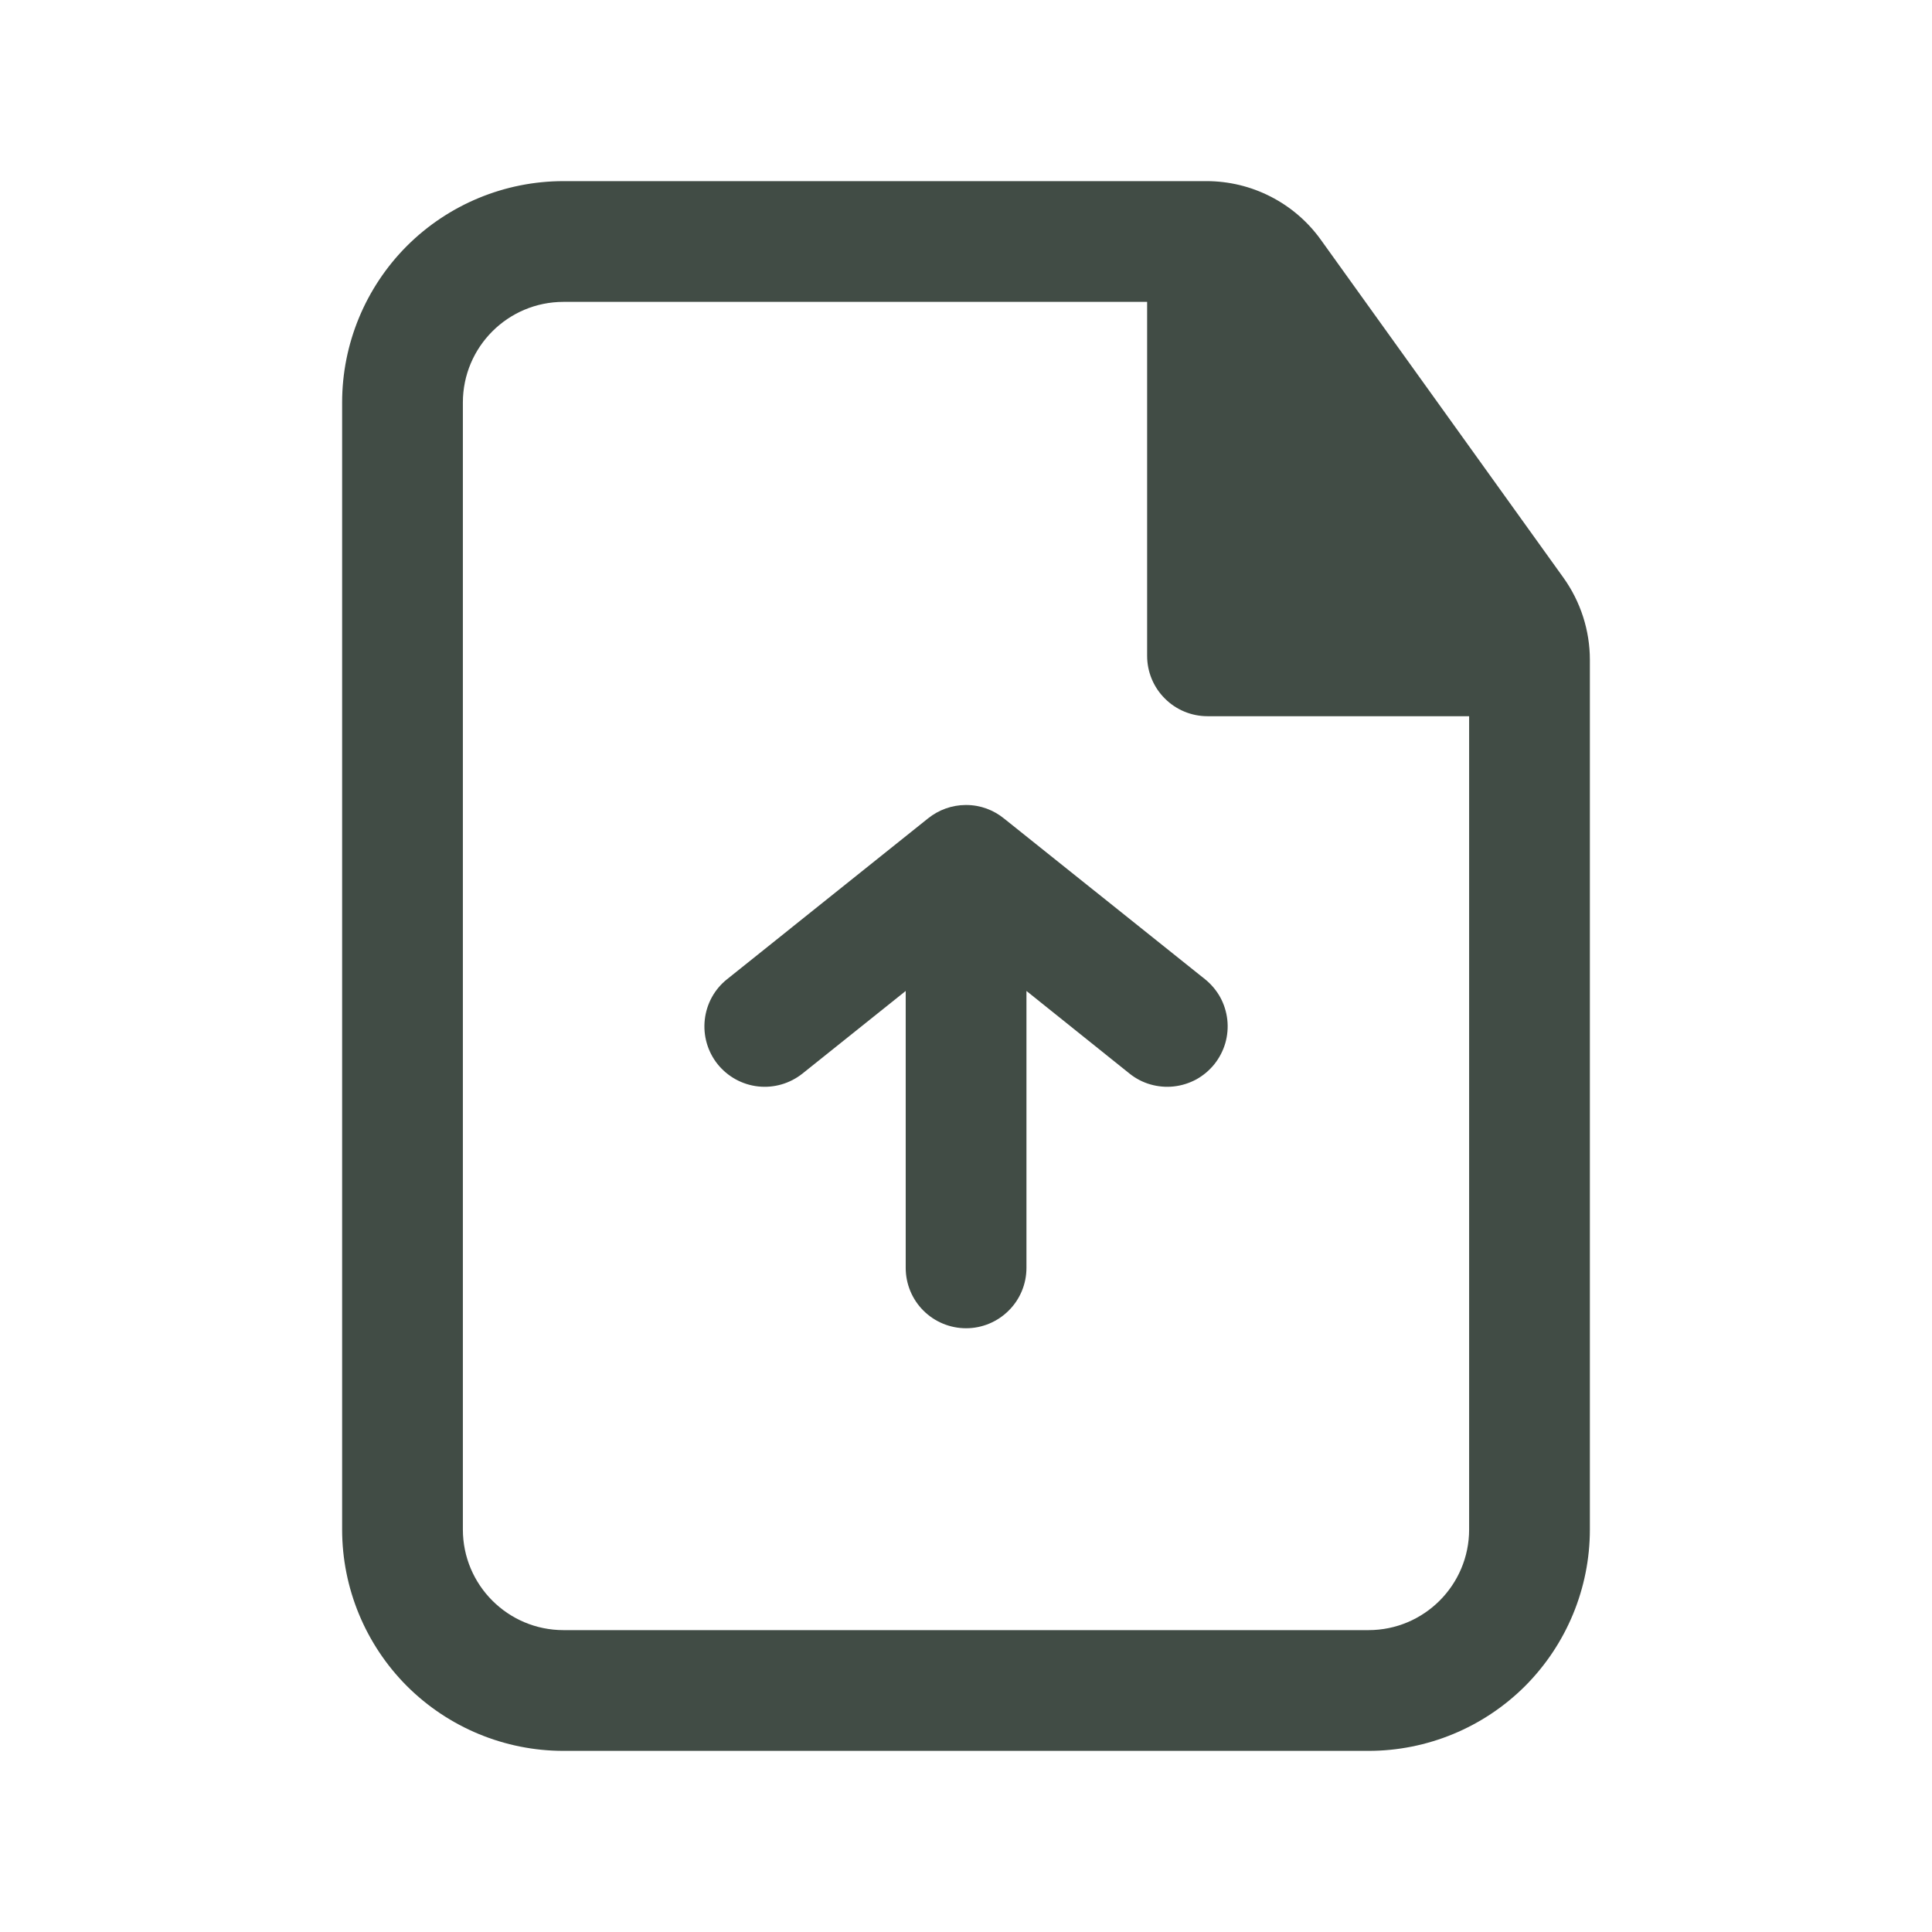
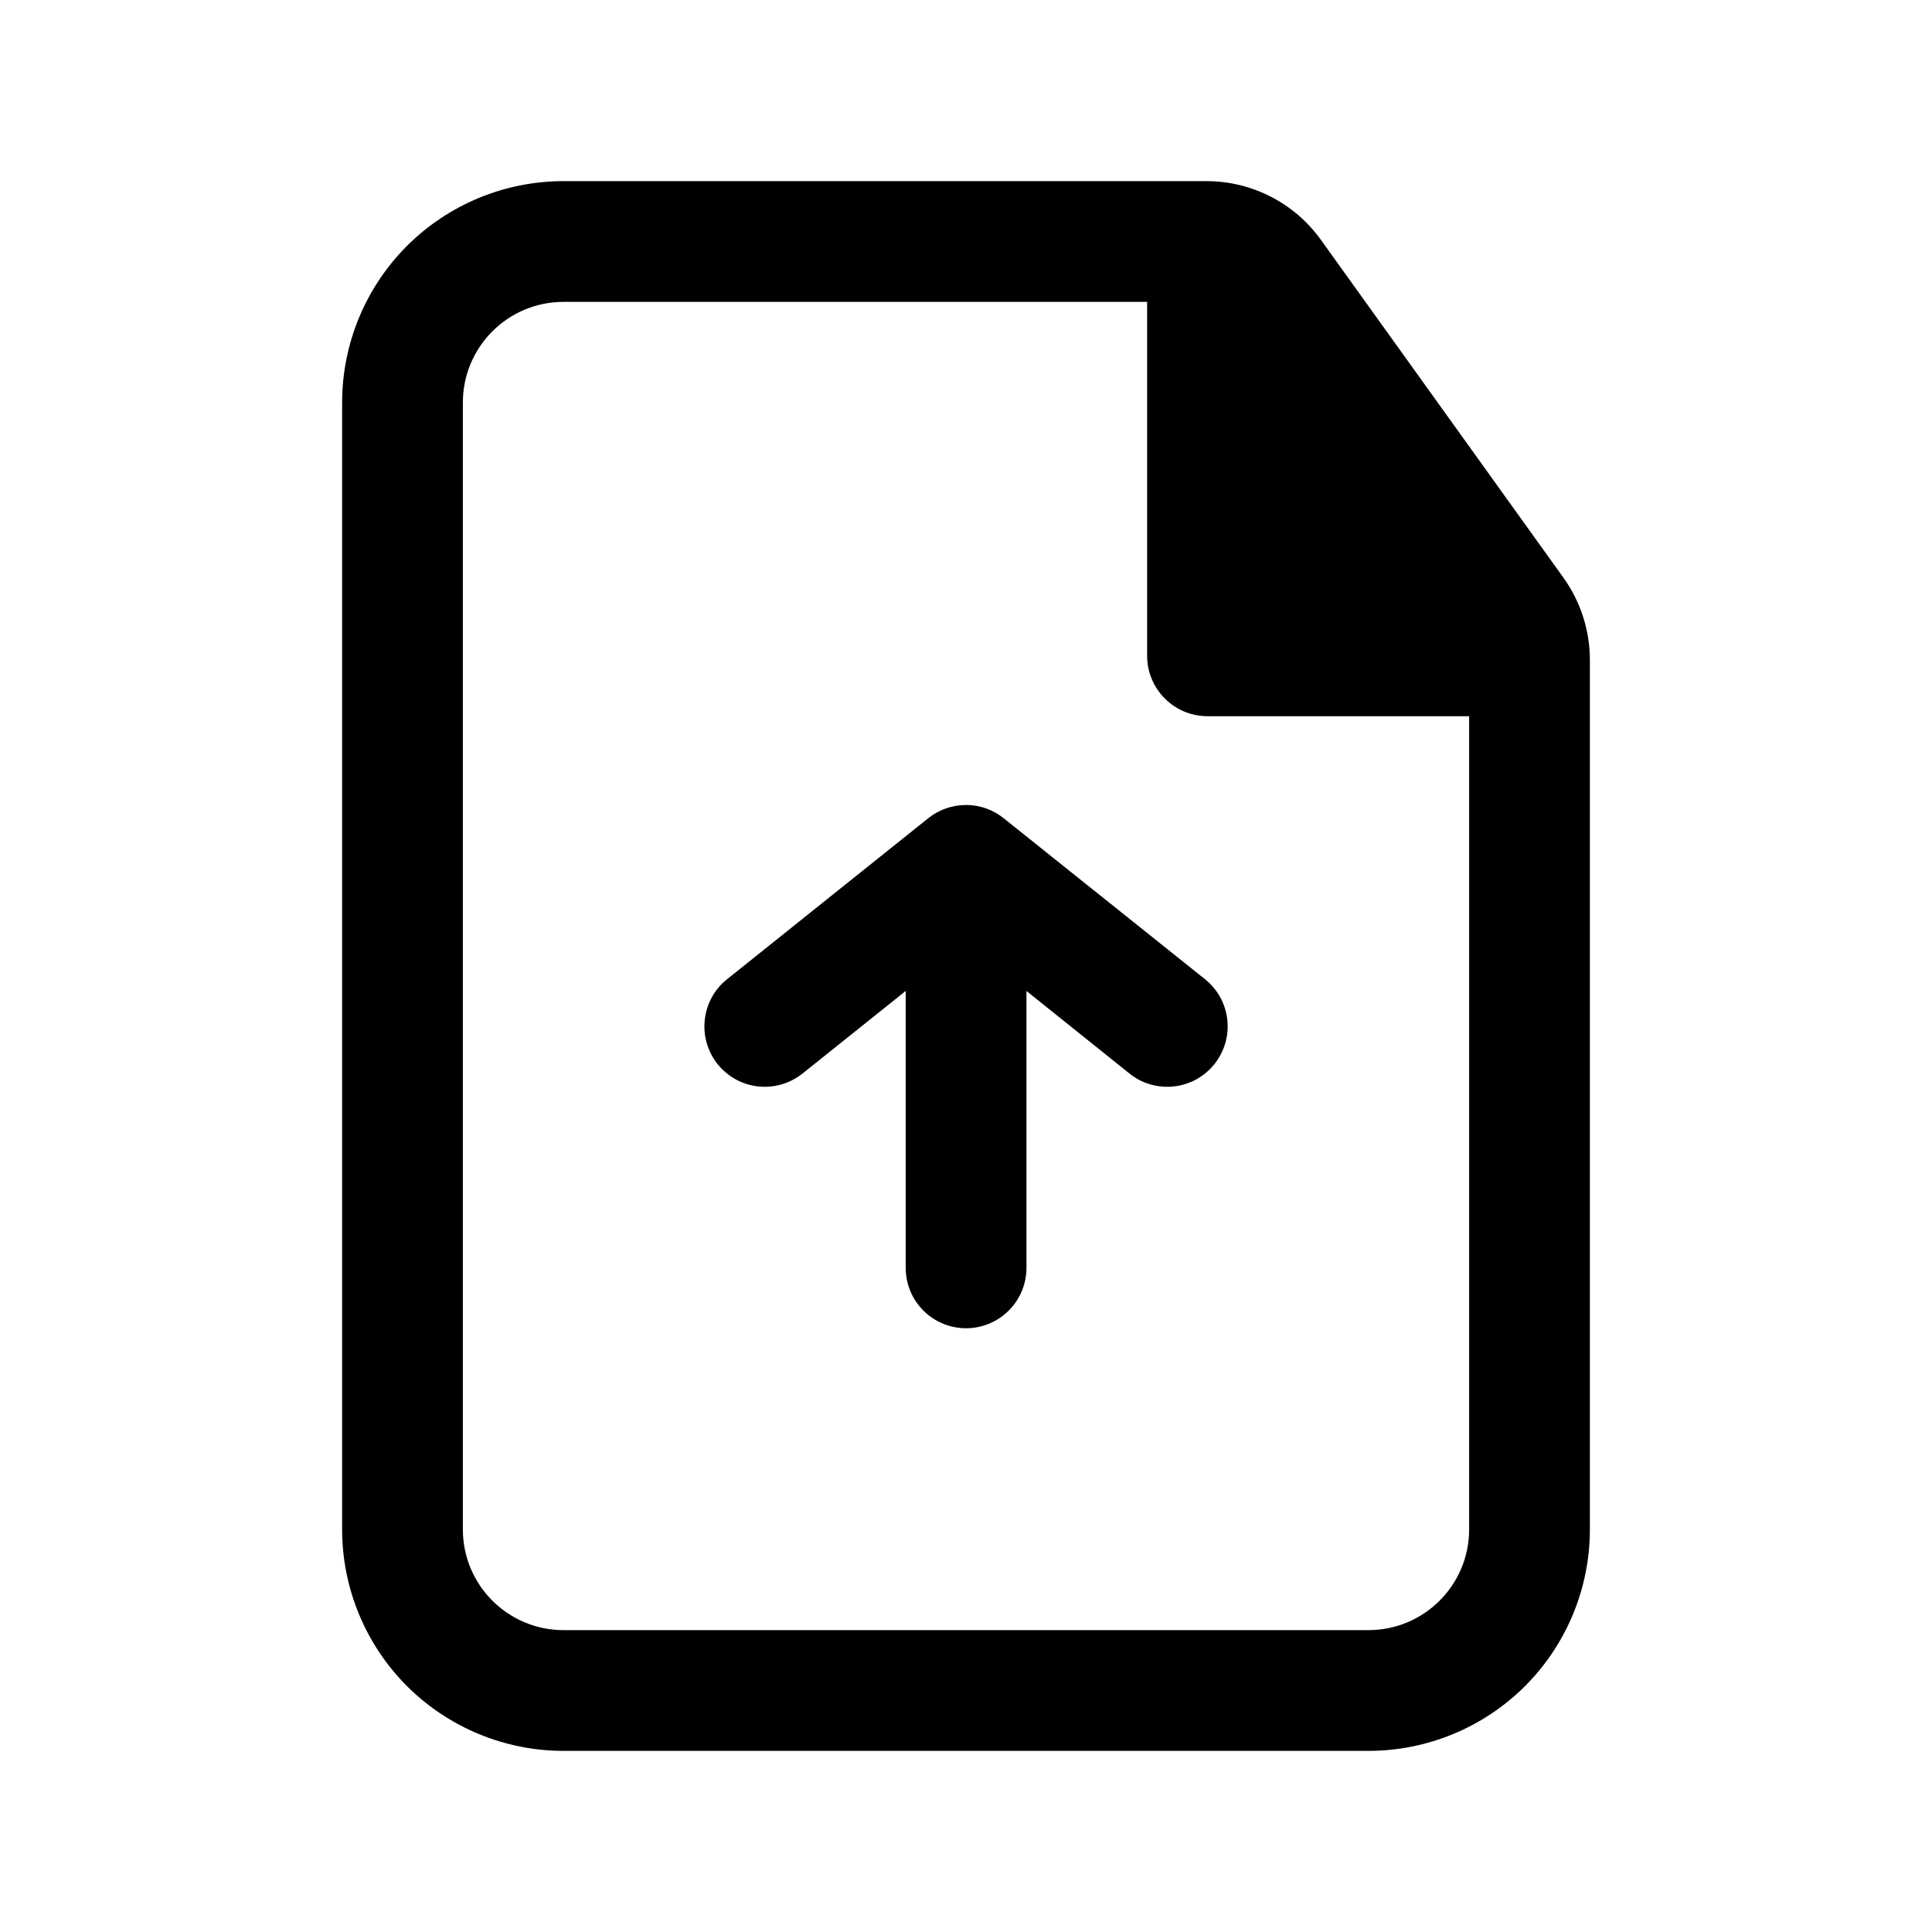
- <svg xmlns="http://www.w3.org/2000/svg" width="24" height="24" viewBox="0 0 24 24" fill="none">
-   <path fill-rule="evenodd" clip-rule="evenodd" d="M4.25 5C4.25 4.271 4.54 3.571 5.055 3.055C5.571 2.54 6.271 2.25 7 2.25H14.987C15.265 2.25 15.539 2.316 15.786 2.443C16.034 2.57 16.247 2.754 16.409 2.98L19.422 7.177C19.635 7.475 19.75 7.832 19.75 8.197V19C19.75 19.729 19.46 20.429 18.945 20.945C18.429 21.46 17.729 21.75 17 21.75H7C6.271 21.75 5.571 21.46 5.055 20.945C4.54 20.429 4.25 19.729 4.25 19V5ZM7 3.75C6.31 3.75 5.75 4.31 5.75 5V19C5.75 19.69 6.31 20.25 7 20.25H17C17.69 20.25 18.25 19.69 18.25 19V8.897H15C14.801 8.897 14.61 8.818 14.47 8.677C14.329 8.537 14.25 8.346 14.25 8.147V3.75H7Z" fill="#414C45" />
-   <path d="M15.086 13.219C15.024 13.296 14.948 13.36 14.862 13.408C14.775 13.455 14.681 13.485 14.582 13.496C14.485 13.507 14.385 13.498 14.291 13.471C14.196 13.444 14.108 13.398 14.031 13.336L12.751 12.31V15.75C12.751 15.949 12.672 16.14 12.531 16.28C12.39 16.421 12.2 16.5 12.001 16.5C11.802 16.5 11.611 16.421 11.47 16.28C11.33 16.14 11.251 15.949 11.251 15.75V12.31L9.969 13.336C9.813 13.46 9.615 13.518 9.417 13.496C9.219 13.474 9.039 13.374 8.914 13.219C8.79 13.063 8.733 12.865 8.755 12.667C8.777 12.469 8.876 12.288 9.032 12.164L11.529 10.166C11.661 10.06 11.825 10.001 11.994 10H12.002C12.182 10 12.346 10.064 12.475 10.17L14.969 12.164C15.046 12.226 15.11 12.302 15.158 12.388C15.205 12.474 15.235 12.569 15.246 12.667C15.257 12.765 15.248 12.864 15.221 12.959C15.193 13.054 15.147 13.142 15.086 13.219Z" fill="#414C45" />
+ <svg xmlns="http://www.w3.org/2000/svg" viewBox="0 0 24 24" fill="currentColor">
+   <path fill-rule="evenodd" clip-rule="evenodd" d="M4.25 5C4.25 4.271 4.54 3.571 5.055 3.055C5.571 2.54 6.271 2.25 7 2.25H14.987C15.265 2.25 15.539 2.316 15.786 2.443C16.034 2.57 16.247 2.754 16.409 2.98L19.422 7.177C19.635 7.475 19.75 7.832 19.75 8.197V19C19.75 19.729 19.46 20.429 18.945 20.945C18.429 21.46 17.729 21.75 17 21.75H7C6.271 21.75 5.571 21.46 5.055 20.945C4.54 20.429 4.25 19.729 4.25 19V5ZM7 3.75C6.31 3.75 5.75 4.31 5.75 5V19C5.75 19.69 6.31 20.25 7 20.25H17C17.69 20.25 18.25 19.69 18.25 19V8.897H15C14.801 8.897 14.61 8.818 14.47 8.677C14.329 8.537 14.25 8.346 14.25 8.147V3.75H7Z" fill="currentColor" />
+   <path d="M15.086 13.219C15.024 13.296 14.948 13.36 14.862 13.408C14.775 13.455 14.681 13.485 14.582 13.496C14.485 13.507 14.385 13.498 14.291 13.471C14.196 13.444 14.108 13.398 14.031 13.336L12.751 12.31V15.75C12.751 15.949 12.672 16.14 12.531 16.28C12.39 16.421 12.2 16.5 12.001 16.5C11.802 16.5 11.611 16.421 11.47 16.28C11.33 16.14 11.251 15.949 11.251 15.75V12.31L9.969 13.336C9.813 13.46 9.615 13.518 9.417 13.496C9.219 13.474 9.039 13.374 8.914 13.219C8.79 13.063 8.733 12.865 8.755 12.667C8.777 12.469 8.876 12.288 9.032 12.164L11.529 10.166C11.661 10.06 11.825 10.001 11.994 10H12.002C12.182 10 12.346 10.064 12.475 10.17L14.969 12.164C15.046 12.226 15.11 12.302 15.158 12.388C15.205 12.474 15.235 12.569 15.246 12.667C15.257 12.765 15.248 12.864 15.221 12.959C15.193 13.054 15.147 13.142 15.086 13.219Z" fill="currentColor" />
</svg>
